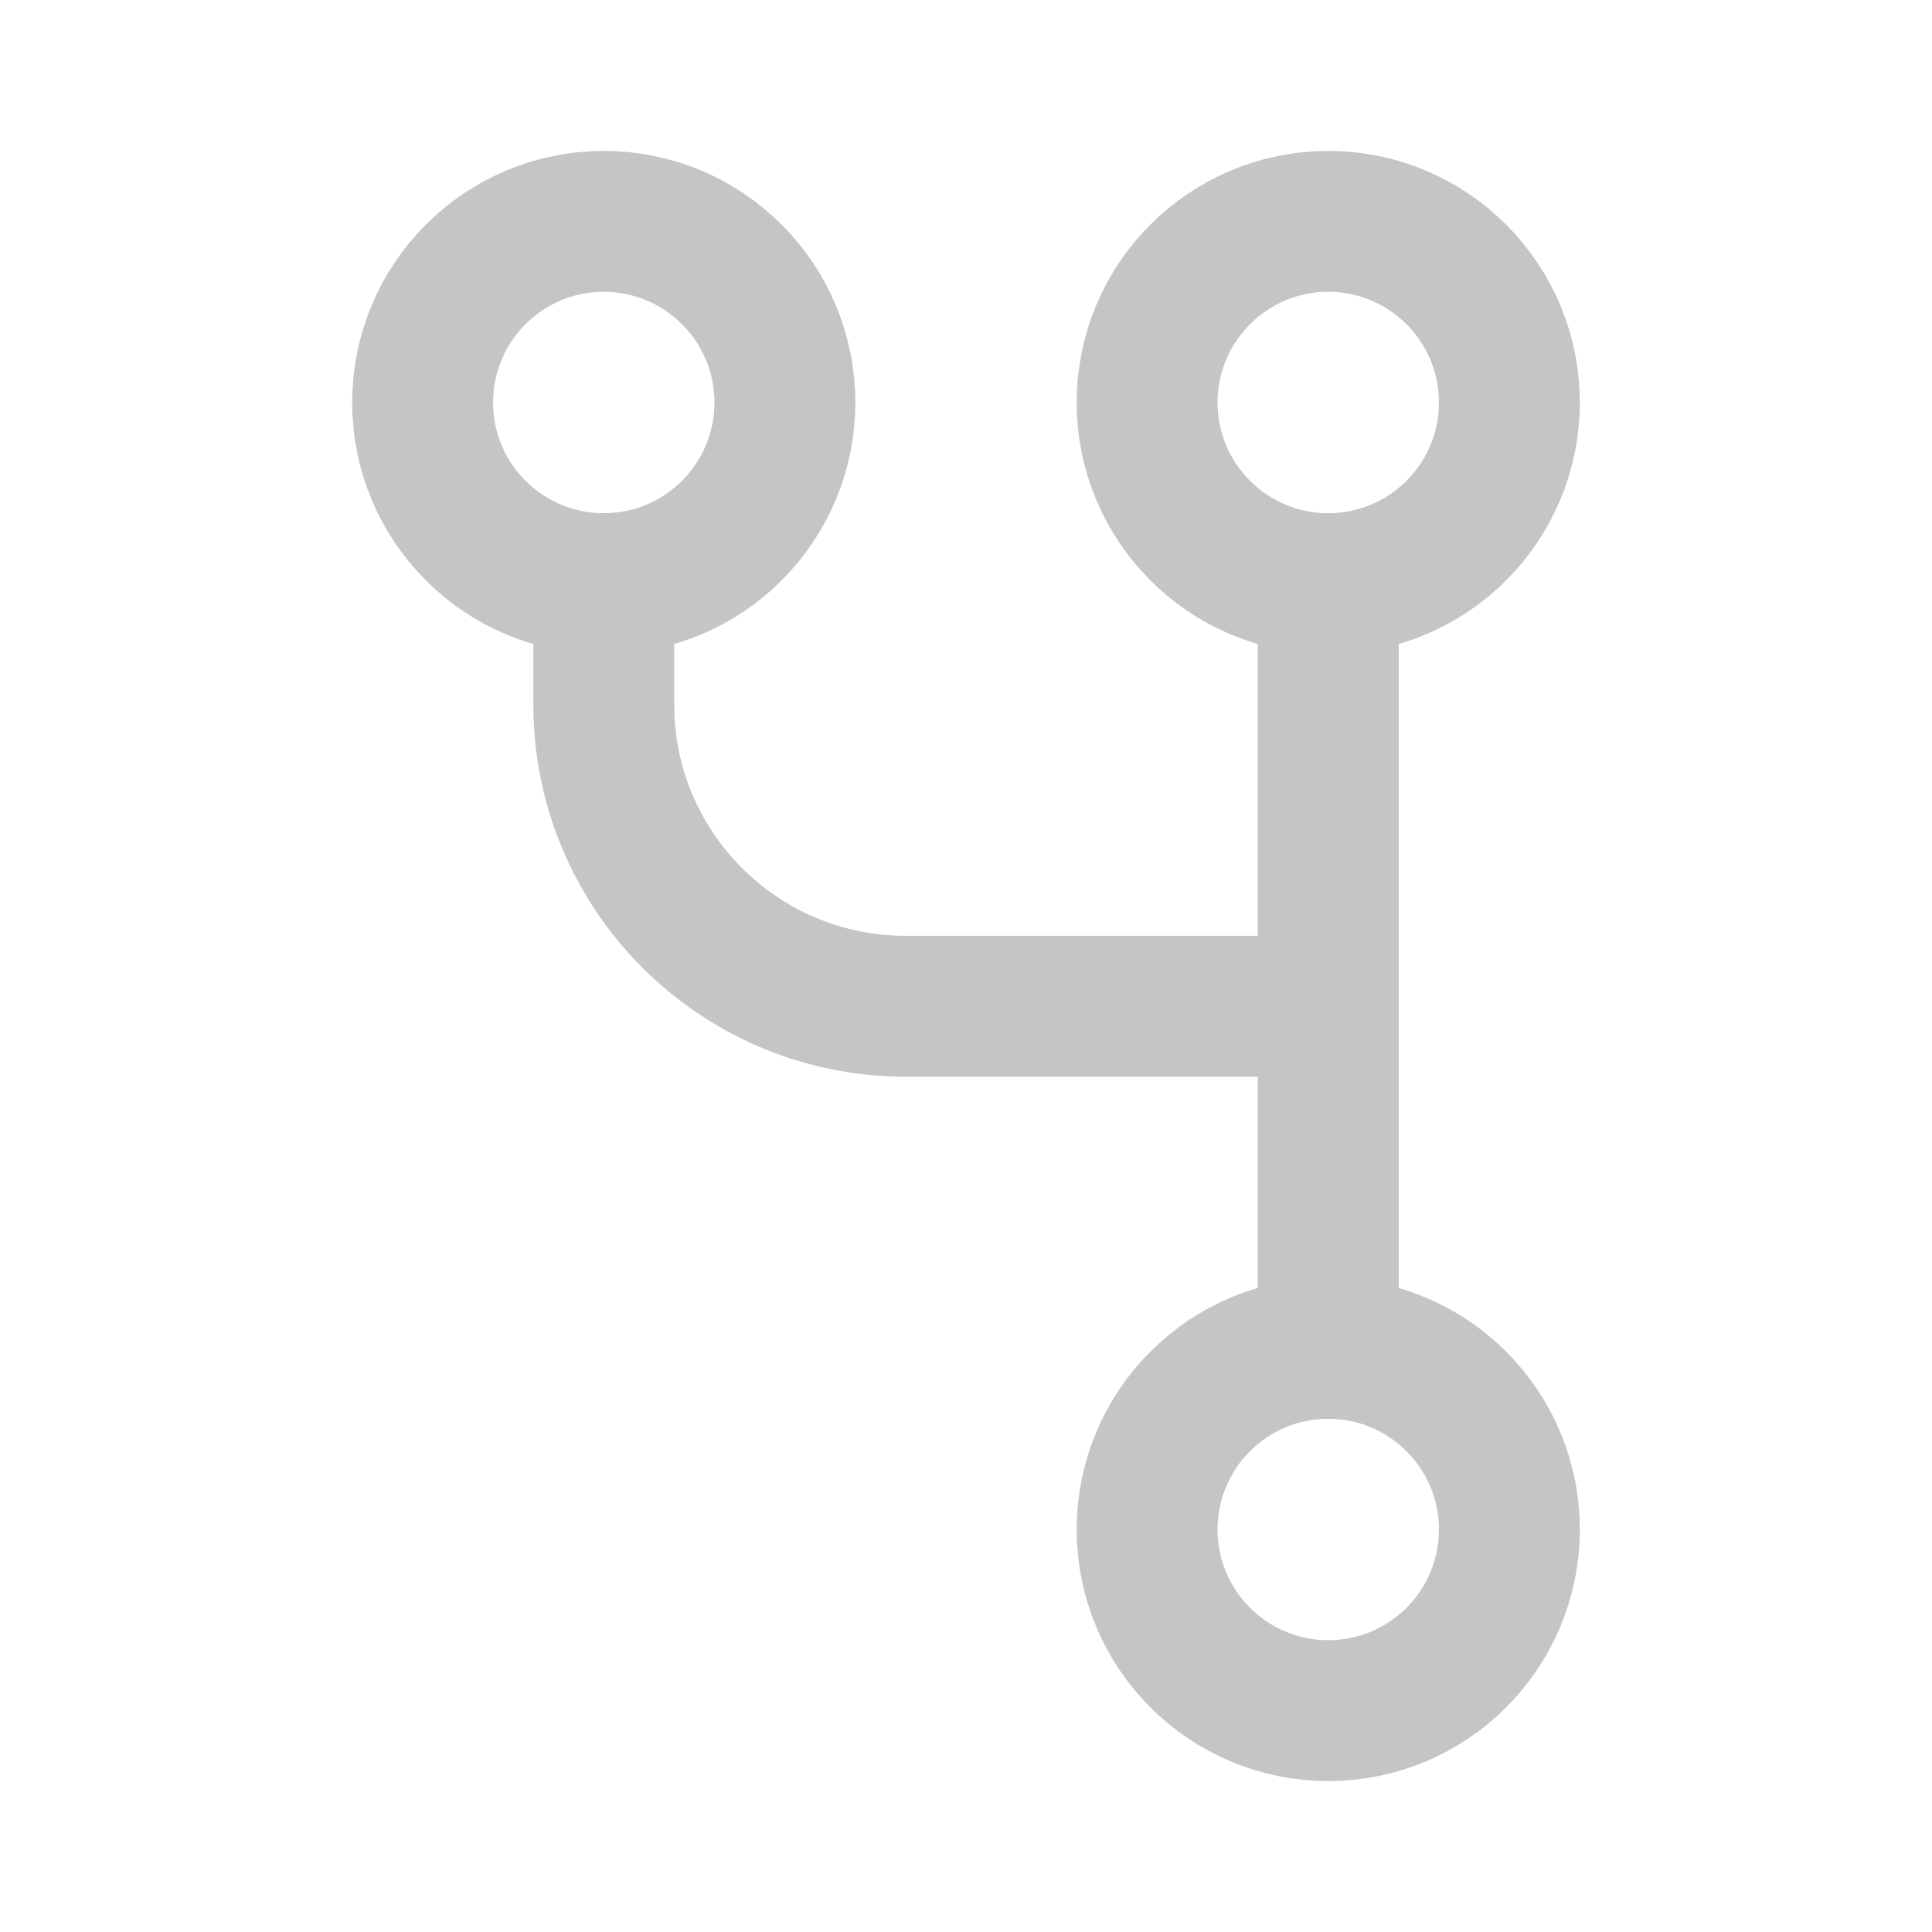
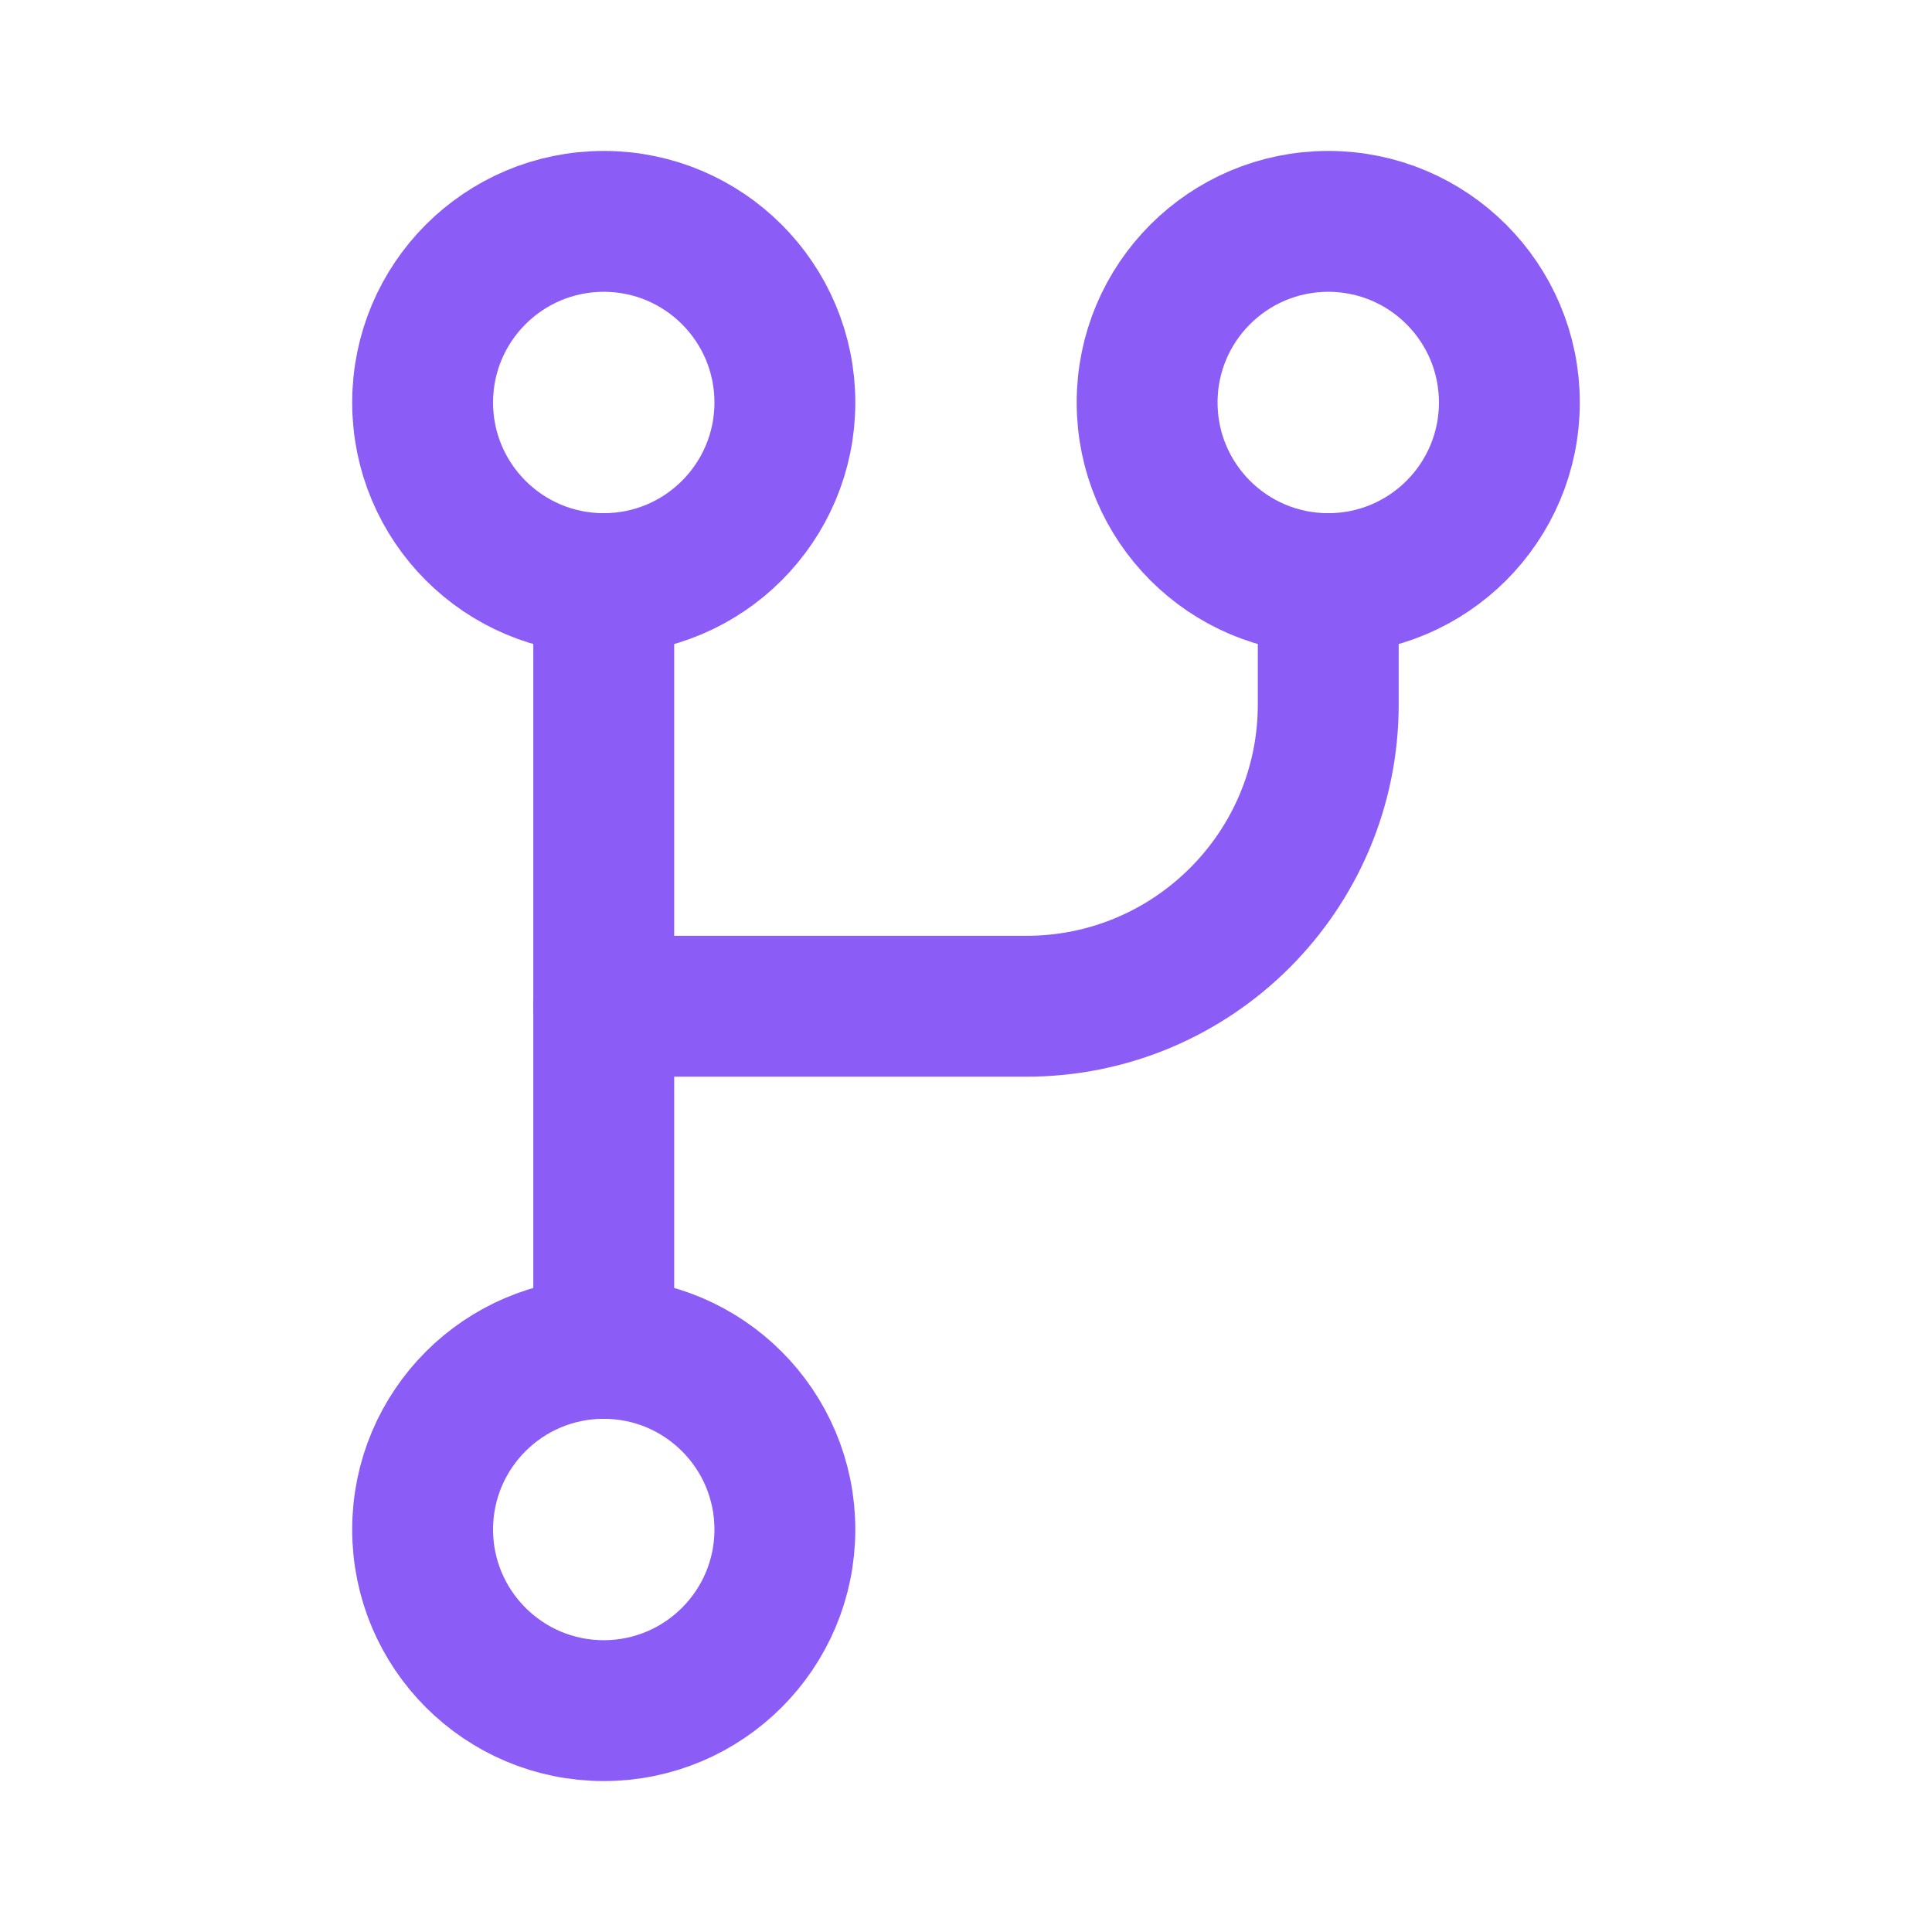
<svg xmlns="http://www.w3.org/2000/svg" viewBox="0 0 24 24" fill="none">
-   <path d="M16.5 7.25v9.5" stroke="#C5C5C5" stroke-width="1.75" stroke-linecap="round" />
-   <path d="M7.5 7.25v1.5A3.75 3.75 0 0 0 11.25 12.5h5.25" stroke="#C5C5C5" stroke-width="1.75" stroke-linecap="round" stroke-linejoin="round" />
-   <circle cx="7.5" cy="5" r="2.25" stroke="#C5C5C5" stroke-width="1.75" />
-   <circle cx="16.5" cy="5" r="2.25" stroke="#C5C5C5" stroke-width="1.75" />
-   <circle cx="16.5" cy="19" r="2.25" stroke="#C5C5C5" stroke-width="1.75" />
+   <path d="M7.5 7.25v9.5" stroke="#8B5CF6" stroke-width="1.75" stroke-linecap="round" />
+   <path d="M16.5 7.25v1.5a3.75 3.75 0 0 1-3.75 3.75H7.5" stroke="#8B5CF6" stroke-width="1.75" stroke-linecap="round" stroke-linejoin="round" />
+   <circle cx="7.5" cy="5" r="2.25" stroke="#8B5CF6" stroke-width="1.75" />
+   <circle cx="16.5" cy="5" r="2.25" stroke="#8B5CF6" stroke-width="1.75" />
+   <circle cx="7.5" cy="19" r="2.25" stroke="#8B5CF6" stroke-width="1.75" />
</svg>
